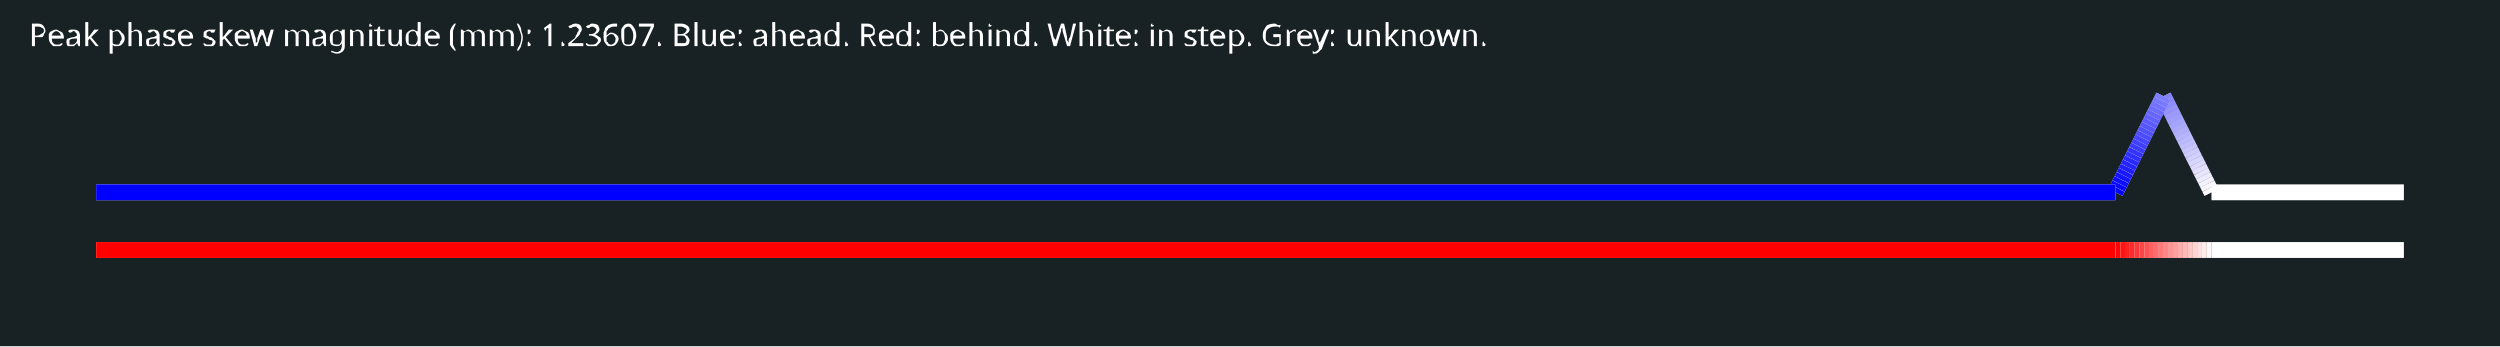
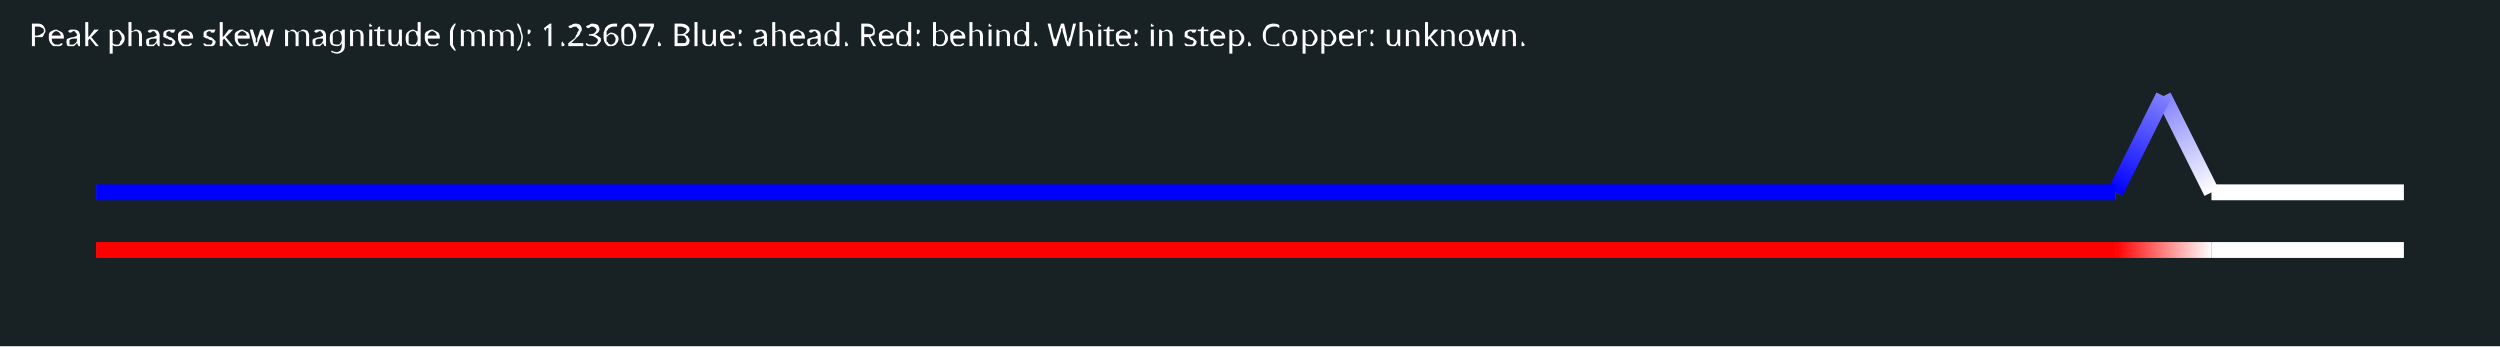
<svg xmlns="http://www.w3.org/2000/svg" width="1040" height="144" viewBox="-13 -2.3 26 3.6">
  <rect x="-13" y="-2.3" width="26" height="3.6" fill="#182124" />
  <g transform="scale(1 -1)">
    <line x1="-12" y1="0.3" x2="9" y2="0.3" stroke="#8d6448" stroke-width="0.15" />
    <line x1="9" y1="0.3" x2="9.5" y2="1.3" stroke="#8d6448" stroke-width="0.15" />
    <line x1="9.5" y1="1.3" x2="10" y2="0.3" stroke="#8d6448" stroke-width="0.15" />
    <line x1="10" y1="0.3" x2="12" y2="0.3" stroke="#8d6448" stroke-width="0.15" />
    <line x1="-12" y1="-0.3" x2="12" y2="-0.3" stroke="#8d6448" stroke-width="0.15" />
-     <line x1="12" y1="0.3" x2="10" y2="0.3" stroke-width="0.165" stroke="rgb(255, 255, 255)" />
-     <line x1="12" y1="0.3" x2="10" y2="0.3" stroke-width="0.165" stroke="rgb(0, 0, 255)" stroke-opacity="0" />
-     <line x1="10" y1="0.3" x2="9.978" y2="0.343" stroke-width="0.165" stroke="rgb(255, 255, 255)" />
-     <line x1="10" y1="0.3" x2="9.978" y2="0.343" stroke-width="0.165" stroke="rgb(0, 0, 255)" stroke-opacity="0.011" />
-     <line x1="9.978" y1="0.343" x2="9.957" y2="0.387" stroke-width="0.165" stroke="rgb(255, 255, 255)" />
-     <line x1="9.978" y1="0.343" x2="9.957" y2="0.387" stroke-width="0.165" stroke="rgb(0, 0, 255)" stroke-opacity="0.033" />
-     <line x1="9.957" y1="0.387" x2="9.935" y2="0.43" stroke-width="0.165" stroke="rgb(255, 255, 255)" />
-     <line x1="9.957" y1="0.387" x2="9.935" y2="0.43" stroke-width="0.165" stroke="rgb(0, 0, 255)" stroke-opacity="0.054" />
-     <line x1="9.935" y1="0.43" x2="9.913" y2="0.474" stroke-width="0.165" stroke="rgb(255, 255, 255)" />
-     <line x1="9.935" y1="0.43" x2="9.913" y2="0.474" stroke-width="0.165" stroke="rgb(0, 0, 255)" stroke-opacity="0.076" />
-     <line x1="9.913" y1="0.474" x2="9.891" y2="0.517" stroke-width="0.165" stroke="rgb(255, 255, 255)" />
-     <line x1="9.913" y1="0.474" x2="9.891" y2="0.517" stroke-width="0.165" stroke="rgb(0, 0, 255)" stroke-opacity="0.098" />
-     <line x1="9.891" y1="0.517" x2="9.87" y2="0.561" stroke-width="0.165" stroke="rgb(255, 255, 255)" />
-     <line x1="9.891" y1="0.517" x2="9.87" y2="0.561" stroke-width="0.165" stroke="rgb(0, 0, 255)" stroke-opacity="0.12" />
-     <line x1="9.87" y1="0.561" x2="9.848" y2="0.604" stroke-width="0.165" stroke="rgb(255, 255, 255)" />
-     <line x1="9.87" y1="0.561" x2="9.848" y2="0.604" stroke-width="0.165" stroke="rgb(0, 0, 255)" stroke-opacity="0.141" />
-     <line x1="9.848" y1="0.604" x2="9.826" y2="0.648" stroke-width="0.165" stroke="rgb(255, 255, 255)" />
-     <line x1="9.848" y1="0.604" x2="9.826" y2="0.648" stroke-width="0.165" stroke="rgb(0, 0, 255)" stroke-opacity="0.163" />
-     <line x1="9.826" y1="0.648" x2="9.804" y2="0.691" stroke-width="0.165" stroke="rgb(255, 255, 255)" />
-     <line x1="9.826" y1="0.648" x2="9.804" y2="0.691" stroke-width="0.165" stroke="rgb(0, 0, 255)" stroke-opacity="0.185" />
-     <line x1="9.804" y1="0.691" x2="9.783" y2="0.735" stroke-width="0.165" stroke="rgb(255, 255, 255)" />
-     <line x1="9.804" y1="0.691" x2="9.783" y2="0.735" stroke-width="0.165" stroke="rgb(0, 0, 255)" stroke-opacity="0.207" />
-     <line x1="9.783" y1="0.735" x2="9.761" y2="0.778" stroke-width="0.165" stroke="rgb(255, 255, 255)" />
-     <line x1="9.783" y1="0.735" x2="9.761" y2="0.778" stroke-width="0.165" stroke="rgb(0, 0, 255)" stroke-opacity="0.228" />
-     <line x1="9.761" y1="0.778" x2="9.739" y2="0.822" stroke-width="0.165" stroke="rgb(255, 255, 255)" />
-     <line x1="9.761" y1="0.778" x2="9.739" y2="0.822" stroke-width="0.165" stroke="rgb(0, 0, 255)" stroke-opacity="0.25" />
-     <line x1="9.739" y1="0.822" x2="9.717" y2="0.865" stroke-width="0.165" stroke="rgb(255, 255, 255)" />
-     <line x1="9.739" y1="0.822" x2="9.717" y2="0.865" stroke-width="0.165" stroke="rgb(0, 0, 255)" stroke-opacity="0.272" />
-     <line x1="9.717" y1="0.865" x2="9.696" y2="0.909" stroke-width="0.165" stroke="rgb(255, 255, 255)" />
-     <line x1="9.717" y1="0.865" x2="9.696" y2="0.909" stroke-width="0.165" stroke="rgb(0, 0, 255)" stroke-opacity="0.293" />
-     <line x1="9.696" y1="0.909" x2="9.674" y2="0.952" stroke-width="0.165" stroke="rgb(255, 255, 255)" />
-     <line x1="9.696" y1="0.909" x2="9.674" y2="0.952" stroke-width="0.165" stroke="rgb(0, 0, 255)" stroke-opacity="0.315" />
-     <line x1="9.674" y1="0.952" x2="9.652" y2="0.996" stroke-width="0.165" stroke="rgb(255, 255, 255)" />
-     <line x1="9.674" y1="0.952" x2="9.652" y2="0.996" stroke-width="0.165" stroke="rgb(0, 0, 255)" stroke-opacity="0.337" />
-     <line x1="9.652" y1="0.996" x2="9.63" y2="1.039" stroke-width="0.165" stroke="rgb(255, 255, 255)" />
-     <line x1="9.652" y1="0.996" x2="9.63" y2="1.039" stroke-width="0.165" stroke="rgb(0, 0, 255)" stroke-opacity="0.359" />
-     <line x1="9.63" y1="1.039" x2="9.609" y2="1.083" stroke-width="0.165" stroke="rgb(255, 255, 255)" />
-     <line x1="9.63" y1="1.039" x2="9.609" y2="1.083" stroke-width="0.165" stroke="rgb(0, 0, 255)" stroke-opacity="0.38" />
-     <line x1="9.609" y1="1.083" x2="9.587" y2="1.126" stroke-width="0.165" stroke="rgb(255, 255, 255)" />
-     <line x1="9.609" y1="1.083" x2="9.587" y2="1.126" stroke-width="0.165" stroke="rgb(0, 0, 255)" stroke-opacity="0.402" />
-     <line x1="9.587" y1="1.126" x2="9.565" y2="1.17" stroke-width="0.165" stroke="rgb(255, 255, 255)" />
-     <line x1="9.587" y1="1.126" x2="9.565" y2="1.17" stroke-width="0.165" stroke="rgb(0, 0, 255)" stroke-opacity="0.424" />
-     <line x1="9.565" y1="1.17" x2="9.543" y2="1.213" stroke-width="0.165" stroke="rgb(255, 255, 255)" />
-     <line x1="9.565" y1="1.17" x2="9.543" y2="1.213" stroke-width="0.165" stroke="rgb(0, 0, 255)" stroke-opacity="0.446" />
-     <line x1="9.543" y1="1.213" x2="9.522" y2="1.257" stroke-width="0.165" stroke="rgb(255, 255, 255)" />
-     <line x1="9.543" y1="1.213" x2="9.522" y2="1.257" stroke-width="0.165" stroke="rgb(0, 0, 255)" stroke-opacity="0.467" />
-     <line x1="9.522" y1="1.257" x2="9.5" y2="1.3" stroke-width="0.165" stroke="rgb(255, 255, 255)" />
-     <line x1="9.522" y1="1.257" x2="9.5" y2="1.3" stroke-width="0.165" stroke="rgb(0, 0, 255)" stroke-opacity="0.489" />
-     <line x1="9.5" y1="1.3" x2="9.478" y2="1.257" stroke-width="0.165" stroke="rgb(255, 255, 255)" />
-     <line x1="9.5" y1="1.3" x2="9.478" y2="1.257" stroke-width="0.165" stroke="rgb(0, 0, 255)" stroke-opacity="0.511" />
-     <line x1="9.478" y1="1.257" x2="9.457" y2="1.213" stroke-width="0.165" stroke="rgb(255, 255, 255)" />
-     <line x1="9.478" y1="1.257" x2="9.457" y2="1.213" stroke-width="0.165" stroke="rgb(0, 0, 255)" stroke-opacity="0.533" />
-     <line x1="9.457" y1="1.213" x2="9.435" y2="1.17" stroke-width="0.165" stroke="rgb(255, 255, 255)" />
-     <line x1="9.457" y1="1.213" x2="9.435" y2="1.17" stroke-width="0.165" stroke="rgb(0, 0, 255)" stroke-opacity="0.554" />
-     <line x1="9.435" y1="1.17" x2="9.413" y2="1.126" stroke-width="0.165" stroke="rgb(255, 255, 255)" />
-     <line x1="9.435" y1="1.17" x2="9.413" y2="1.126" stroke-width="0.165" stroke="rgb(0, 0, 255)" stroke-opacity="0.576" />
-     <line x1="9.413" y1="1.126" x2="9.391" y2="1.083" stroke-width="0.165" stroke="rgb(255, 255, 255)" />
-     <line x1="9.413" y1="1.126" x2="9.391" y2="1.083" stroke-width="0.165" stroke="rgb(0, 0, 255)" stroke-opacity="0.598" />
-     <line x1="9.391" y1="1.083" x2="9.37" y2="1.039" stroke-width="0.165" stroke="rgb(255, 255, 255)" />
-     <line x1="9.391" y1="1.083" x2="9.37" y2="1.039" stroke-width="0.165" stroke="rgb(0, 0, 255)" stroke-opacity="0.62" />
-     <line x1="9.37" y1="1.039" x2="9.348" y2="0.996" stroke-width="0.165" stroke="rgb(255, 255, 255)" />
-     <line x1="9.37" y1="1.039" x2="9.348" y2="0.996" stroke-width="0.165" stroke="rgb(0, 0, 255)" stroke-opacity="0.641" />
-     <line x1="9.348" y1="0.996" x2="9.326" y2="0.952" stroke-width="0.165" stroke="rgb(255, 255, 255)" />
-     <line x1="9.348" y1="0.996" x2="9.326" y2="0.952" stroke-width="0.165" stroke="rgb(0, 0, 255)" stroke-opacity="0.663" />
-     <line x1="9.326" y1="0.952" x2="9.304" y2="0.909" stroke-width="0.165" stroke="rgb(255, 255, 255)" />
-     <line x1="9.326" y1="0.952" x2="9.304" y2="0.909" stroke-width="0.165" stroke="rgb(0, 0, 255)" stroke-opacity="0.685" />
-     <line x1="9.304" y1="0.909" x2="9.283" y2="0.865" stroke-width="0.165" stroke="rgb(255, 255, 255)" />
-     <line x1="9.304" y1="0.909" x2="9.283" y2="0.865" stroke-width="0.165" stroke="rgb(0, 0, 255)" stroke-opacity="0.707" />
-     <line x1="9.283" y1="0.865" x2="9.261" y2="0.822" stroke-width="0.165" stroke="rgb(255, 255, 255)" />
-     <line x1="9.283" y1="0.865" x2="9.261" y2="0.822" stroke-width="0.165" stroke="rgb(0, 0, 255)" stroke-opacity="0.728" />
-     <line x1="9.261" y1="0.822" x2="9.239" y2="0.778" stroke-width="0.165" stroke="rgb(255, 255, 255)" />
-     <line x1="9.261" y1="0.822" x2="9.239" y2="0.778" stroke-width="0.165" stroke="rgb(0, 0, 255)" stroke-opacity="0.75" />
-     <line x1="9.239" y1="0.778" x2="9.217" y2="0.735" stroke-width="0.165" stroke="rgb(255, 255, 255)" />
-     <line x1="9.239" y1="0.778" x2="9.217" y2="0.735" stroke-width="0.165" stroke="rgb(0, 0, 255)" stroke-opacity="0.772" />
-     <line x1="9.217" y1="0.735" x2="9.196" y2="0.691" stroke-width="0.165" stroke="rgb(255, 255, 255)" />
-     <line x1="9.217" y1="0.735" x2="9.196" y2="0.691" stroke-width="0.165" stroke="rgb(0, 0, 255)" stroke-opacity="0.793" />
-     <line x1="9.196" y1="0.691" x2="9.174" y2="0.648" stroke-width="0.165" stroke="rgb(255, 255, 255)" />
-     <line x1="9.196" y1="0.691" x2="9.174" y2="0.648" stroke-width="0.165" stroke="rgb(0, 0, 255)" stroke-opacity="0.815" />
-     <line x1="9.174" y1="0.648" x2="9.152" y2="0.604" stroke-width="0.165" stroke="rgb(255, 255, 255)" />
-     <line x1="9.174" y1="0.648" x2="9.152" y2="0.604" stroke-width="0.165" stroke="rgb(0, 0, 255)" stroke-opacity="0.837" />
-     <line x1="9.152" y1="0.604" x2="9.13" y2="0.561" stroke-width="0.165" stroke="rgb(255, 255, 255)" />
-     <line x1="9.152" y1="0.604" x2="9.13" y2="0.561" stroke-width="0.165" stroke="rgb(0, 0, 255)" stroke-opacity="0.859" />
-     <line x1="9.13" y1="0.561" x2="9.109" y2="0.517" stroke-width="0.165" stroke="rgb(255, 255, 255)" />
-     <line x1="9.13" y1="0.561" x2="9.109" y2="0.517" stroke-width="0.165" stroke="rgb(0, 0, 255)" stroke-opacity="0.88" />
-     <line x1="9.109" y1="0.517" x2="9.087" y2="0.474" stroke-width="0.165" stroke="rgb(255, 255, 255)" />
-     <line x1="9.109" y1="0.517" x2="9.087" y2="0.474" stroke-width="0.165" stroke="rgb(0, 0, 255)" stroke-opacity="0.902" />
-     <line x1="9.087" y1="0.474" x2="9.065" y2="0.43" stroke-width="0.165" stroke="rgb(255, 255, 255)" />
-     <line x1="9.087" y1="0.474" x2="9.065" y2="0.43" stroke-width="0.165" stroke="rgb(0, 0, 255)" stroke-opacity="0.924" />
-     <line x1="9.065" y1="0.43" x2="9.043" y2="0.387" stroke-width="0.165" stroke="rgb(255, 255, 255)" />
-     <line x1="9.065" y1="0.43" x2="9.043" y2="0.387" stroke-width="0.165" stroke="rgb(0, 0, 255)" stroke-opacity="0.946" />
-     <line x1="9.043" y1="0.387" x2="9.022" y2="0.343" stroke-width="0.165" stroke="rgb(255, 255, 255)" />
-     <line x1="9.043" y1="0.387" x2="9.022" y2="0.343" stroke-width="0.165" stroke="rgb(0, 0, 255)" stroke-opacity="0.967" />
-     <line x1="9.022" y1="0.343" x2="9" y2="0.3" stroke-width="0.165" stroke="rgb(255, 255, 255)" />
-     <line x1="9.022" y1="0.343" x2="9" y2="0.3" stroke-width="0.165" stroke="rgb(0, 0, 255)" stroke-opacity="0.989" />
-     <line x1="9" y1="0.3" x2="-12" y2="0.3" stroke-width="0.165" stroke="rgb(255, 255, 255)" />
-     <line x1="9" y1="0.3" x2="-12" y2="0.3" stroke-width="0.165" stroke="rgb(0, 0, 255)" stroke-opacity="1" />
-     <line x1="12" y1="-0.3" x2="10" y2="-0.3" stroke-width="0.165" stroke="rgb(255, 255, 255)" />
-     <line x1="12" y1="-0.3" x2="10" y2="-0.3" stroke-width="0.165" stroke="rgb(0, 0, 255)" stroke-opacity="0" />
-     <line x1="10" y1="-0.3" x2="9.95" y2="-0.3" stroke-width="0.165" stroke="rgb(255, 255, 255)" />
-     <line x1="10" y1="-0.3" x2="9.95" y2="-0.3" stroke-width="0.165" stroke="rgb(255, 0, 0)" stroke-opacity="0.025" />
-     <line x1="9.95" y1="-0.3" x2="9.9" y2="-0.3" stroke-width="0.165" stroke="rgb(255, 255, 255)" />
-     <line x1="9.95" y1="-0.3" x2="9.9" y2="-0.3" stroke-width="0.165" stroke="rgb(255, 0, 0)" stroke-opacity="0.075" />
-     <line x1="9.9" y1="-0.3" x2="9.85" y2="-0.3" stroke-width="0.165" stroke="rgb(255, 255, 255)" />
-     <line x1="9.9" y1="-0.3" x2="9.85" y2="-0.3" stroke-width="0.165" stroke="rgb(255, 0, 0)" stroke-opacity="0.125" />
-     <line x1="9.85" y1="-0.3" x2="9.8" y2="-0.3" stroke-width="0.165" stroke="rgb(255, 255, 255)" />
-     <line x1="9.85" y1="-0.3" x2="9.8" y2="-0.3" stroke-width="0.165" stroke="rgb(255, 0, 0)" stroke-opacity="0.175" />
-     <line x1="9.8" y1="-0.3" x2="9.75" y2="-0.3" stroke-width="0.165" stroke="rgb(255, 255, 255)" />
-     <line x1="9.8" y1="-0.3" x2="9.75" y2="-0.3" stroke-width="0.165" stroke="rgb(255, 0, 0)" stroke-opacity="0.225" />
-     <line x1="9.75" y1="-0.3" x2="9.7" y2="-0.3" stroke-width="0.165" stroke="rgb(255, 255, 255)" />
-     <line x1="9.75" y1="-0.3" x2="9.7" y2="-0.3" stroke-width="0.165" stroke="rgb(255, 0, 0)" stroke-opacity="0.275" />
-     <line x1="9.7" y1="-0.3" x2="9.65" y2="-0.3" stroke-width="0.165" stroke="rgb(255, 255, 255)" />
-     <line x1="9.7" y1="-0.3" x2="9.65" y2="-0.3" stroke-width="0.165" stroke="rgb(255, 0, 0)" stroke-opacity="0.325" />
-     <line x1="9.65" y1="-0.3" x2="9.6" y2="-0.3" stroke-width="0.165" stroke="rgb(255, 255, 255)" />
-     <line x1="9.65" y1="-0.3" x2="9.6" y2="-0.3" stroke-width="0.165" stroke="rgb(255, 0, 0)" stroke-opacity="0.375" />
-     <line x1="9.6" y1="-0.3" x2="9.55" y2="-0.3" stroke-width="0.165" stroke="rgb(255, 255, 255)" />
-     <line x1="9.6" y1="-0.3" x2="9.55" y2="-0.3" stroke-width="0.165" stroke="rgb(255, 0, 0)" stroke-opacity="0.425" />
-     <line x1="9.55" y1="-0.3" x2="9.5" y2="-0.3" stroke-width="0.165" stroke="rgb(255, 255, 255)" />
-     <line x1="9.55" y1="-0.3" x2="9.5" y2="-0.3" stroke-width="0.165" stroke="rgb(255, 0, 0)" stroke-opacity="0.475" />
-     <line x1="9.5" y1="-0.3" x2="9.45" y2="-0.3" stroke-width="0.165" stroke="rgb(255, 255, 255)" />
-     <line x1="9.5" y1="-0.3" x2="9.45" y2="-0.3" stroke-width="0.165" stroke="rgb(255, 0, 0)" stroke-opacity="0.525" />
-     <line x1="9.45" y1="-0.3" x2="9.4" y2="-0.3" stroke-width="0.165" stroke="rgb(255, 255, 255)" />
-     <line x1="9.45" y1="-0.3" x2="9.4" y2="-0.3" stroke-width="0.165" stroke="rgb(255, 0, 0)" stroke-opacity="0.575" />
-     <line x1="9.4" y1="-0.3" x2="9.35" y2="-0.3" stroke-width="0.165" stroke="rgb(255, 255, 255)" />
-     <line x1="9.4" y1="-0.3" x2="9.35" y2="-0.3" stroke-width="0.165" stroke="rgb(255, 0, 0)" stroke-opacity="0.625" />
-     <line x1="9.35" y1="-0.3" x2="9.3" y2="-0.3" stroke-width="0.165" stroke="rgb(255, 255, 255)" />
-     <line x1="9.35" y1="-0.3" x2="9.3" y2="-0.3" stroke-width="0.165" stroke="rgb(255, 0, 0)" stroke-opacity="0.675" />
-     <line x1="9.3" y1="-0.3" x2="9.25" y2="-0.3" stroke-width="0.165" stroke="rgb(255, 255, 255)" />
-     <line x1="9.3" y1="-0.3" x2="9.25" y2="-0.3" stroke-width="0.165" stroke="rgb(255, 0, 0)" stroke-opacity="0.725" />
-     <line x1="9.25" y1="-0.3" x2="9.2" y2="-0.3" stroke-width="0.165" stroke="rgb(255, 255, 255)" />
-     <line x1="9.25" y1="-0.3" x2="9.2" y2="-0.3" stroke-width="0.165" stroke="rgb(255, 0, 0)" stroke-opacity="0.775" />
-     <line x1="9.2" y1="-0.3" x2="9.15" y2="-0.3" stroke-width="0.165" stroke="rgb(255, 255, 255)" />
-     <line x1="9.2" y1="-0.3" x2="9.15" y2="-0.3" stroke-width="0.165" stroke="rgb(255, 0, 0)" stroke-opacity="0.825" />
-     <line x1="9.15" y1="-0.3" x2="9.1" y2="-0.3" stroke-width="0.165" stroke="rgb(255, 255, 255)" />
-     <line x1="9.15" y1="-0.3" x2="9.1" y2="-0.3" stroke-width="0.165" stroke="rgb(255, 0, 0)" stroke-opacity="0.875" />
-     <line x1="9.1" y1="-0.3" x2="9.05" y2="-0.3" stroke-width="0.165" stroke="rgb(255, 255, 255)" />
-     <line x1="9.1" y1="-0.3" x2="9.05" y2="-0.3" stroke-width="0.165" stroke="rgb(255, 0, 0)" stroke-opacity="0.925" />
-     <line x1="9.05" y1="-0.3" x2="9" y2="-0.3" stroke-width="0.165" stroke="rgb(255, 255, 255)" />
-     <line x1="9.05" y1="-0.3" x2="9" y2="-0.3" stroke-width="0.165" stroke="rgb(255, 0, 0)" stroke-opacity="0.975" />
-     <line x1="9" y1="-0.3" x2="-12" y2="-0.3" stroke-width="0.165" stroke="rgb(255, 255, 255)" />
-     <line x1="9" y1="-0.3" x2="-12" y2="-0.3" stroke-width="0.165" stroke="rgb(255, 0, 0)" stroke-opacity="1" />
+     <line x1="12" y1="0.3" x2="10" y2="0.3" stroke-width="0.165" stroke="white" />
+     <linearGradient id="phase-skew-0-1" gradientUnits="userSpaceOnUse" x1="10" y1="0.3" x2="9.5" y2="1.3">
+       <stop offset="0" stop-color="white" />
+       <stop offset="1" stop-color="rgb(128,128,255)" />
+     </linearGradient>
+     <line x1="10" y1="0.3" x2="9.5" y2="1.3" stroke-width="0.165" stroke="url(#phase-skew-0-1)" />
+     <linearGradient id="phase-skew-0-2" gradientUnits="userSpaceOnUse" x1="9.5" y1="1.3" x2="9" y2="0.3">
+       <stop offset="0" stop-color="rgb(128,128,255)" />
+       <stop offset="1" stop-color="rgb(0,0,255)" />
+     </linearGradient>
+     <line x1="9.5" y1="1.3" x2="9" y2="0.3" stroke-width="0.165" stroke="url(#phase-skew-0-2)" />
+     <line x1="9" y1="0.3" x2="-12" y2="0.3" stroke-width="0.165" stroke="rgb(0,0,255)" />
+     <line x1="12" y1="-0.3" x2="10" y2="-0.3" stroke-width="0.165" stroke="white" />
+     <linearGradient id="phase-skew-1-1" gradientUnits="userSpaceOnUse" x1="10" y1="-0.3" x2="9" y2="-0.3">
+       <stop offset="0" stop-color="white" />
+       <stop offset="1" stop-color="rgb(255,0,0)" />
+     </linearGradient>
+     <line x1="10" y1="-0.3" x2="9" y2="-0.3" stroke-width="0.165" stroke="url(#phase-skew-1-1)" />
+     <line x1="9" y1="-0.3" x2="-12" y2="-0.3" stroke-width="0.165" stroke="rgb(255,0,0)" />
  </g>
-   <text x="-12.7" y="-1.82" font-family="sans-serif" font-size="0.32" fill="#fff">Peak phase skew magnitude (mm): 1.23607. Blue: ahead. Red: behind. White: in step. Grey: unknown.</text>
+   <text x="-12.7" y="-1.82" font-family="sans-serif" font-size="0.32" fill="#fff">Peak phase skew magnitude (mm): 1.23607. Blue: ahead. Red: behind. White: in step. Copper: unknown.</text>
</svg>
